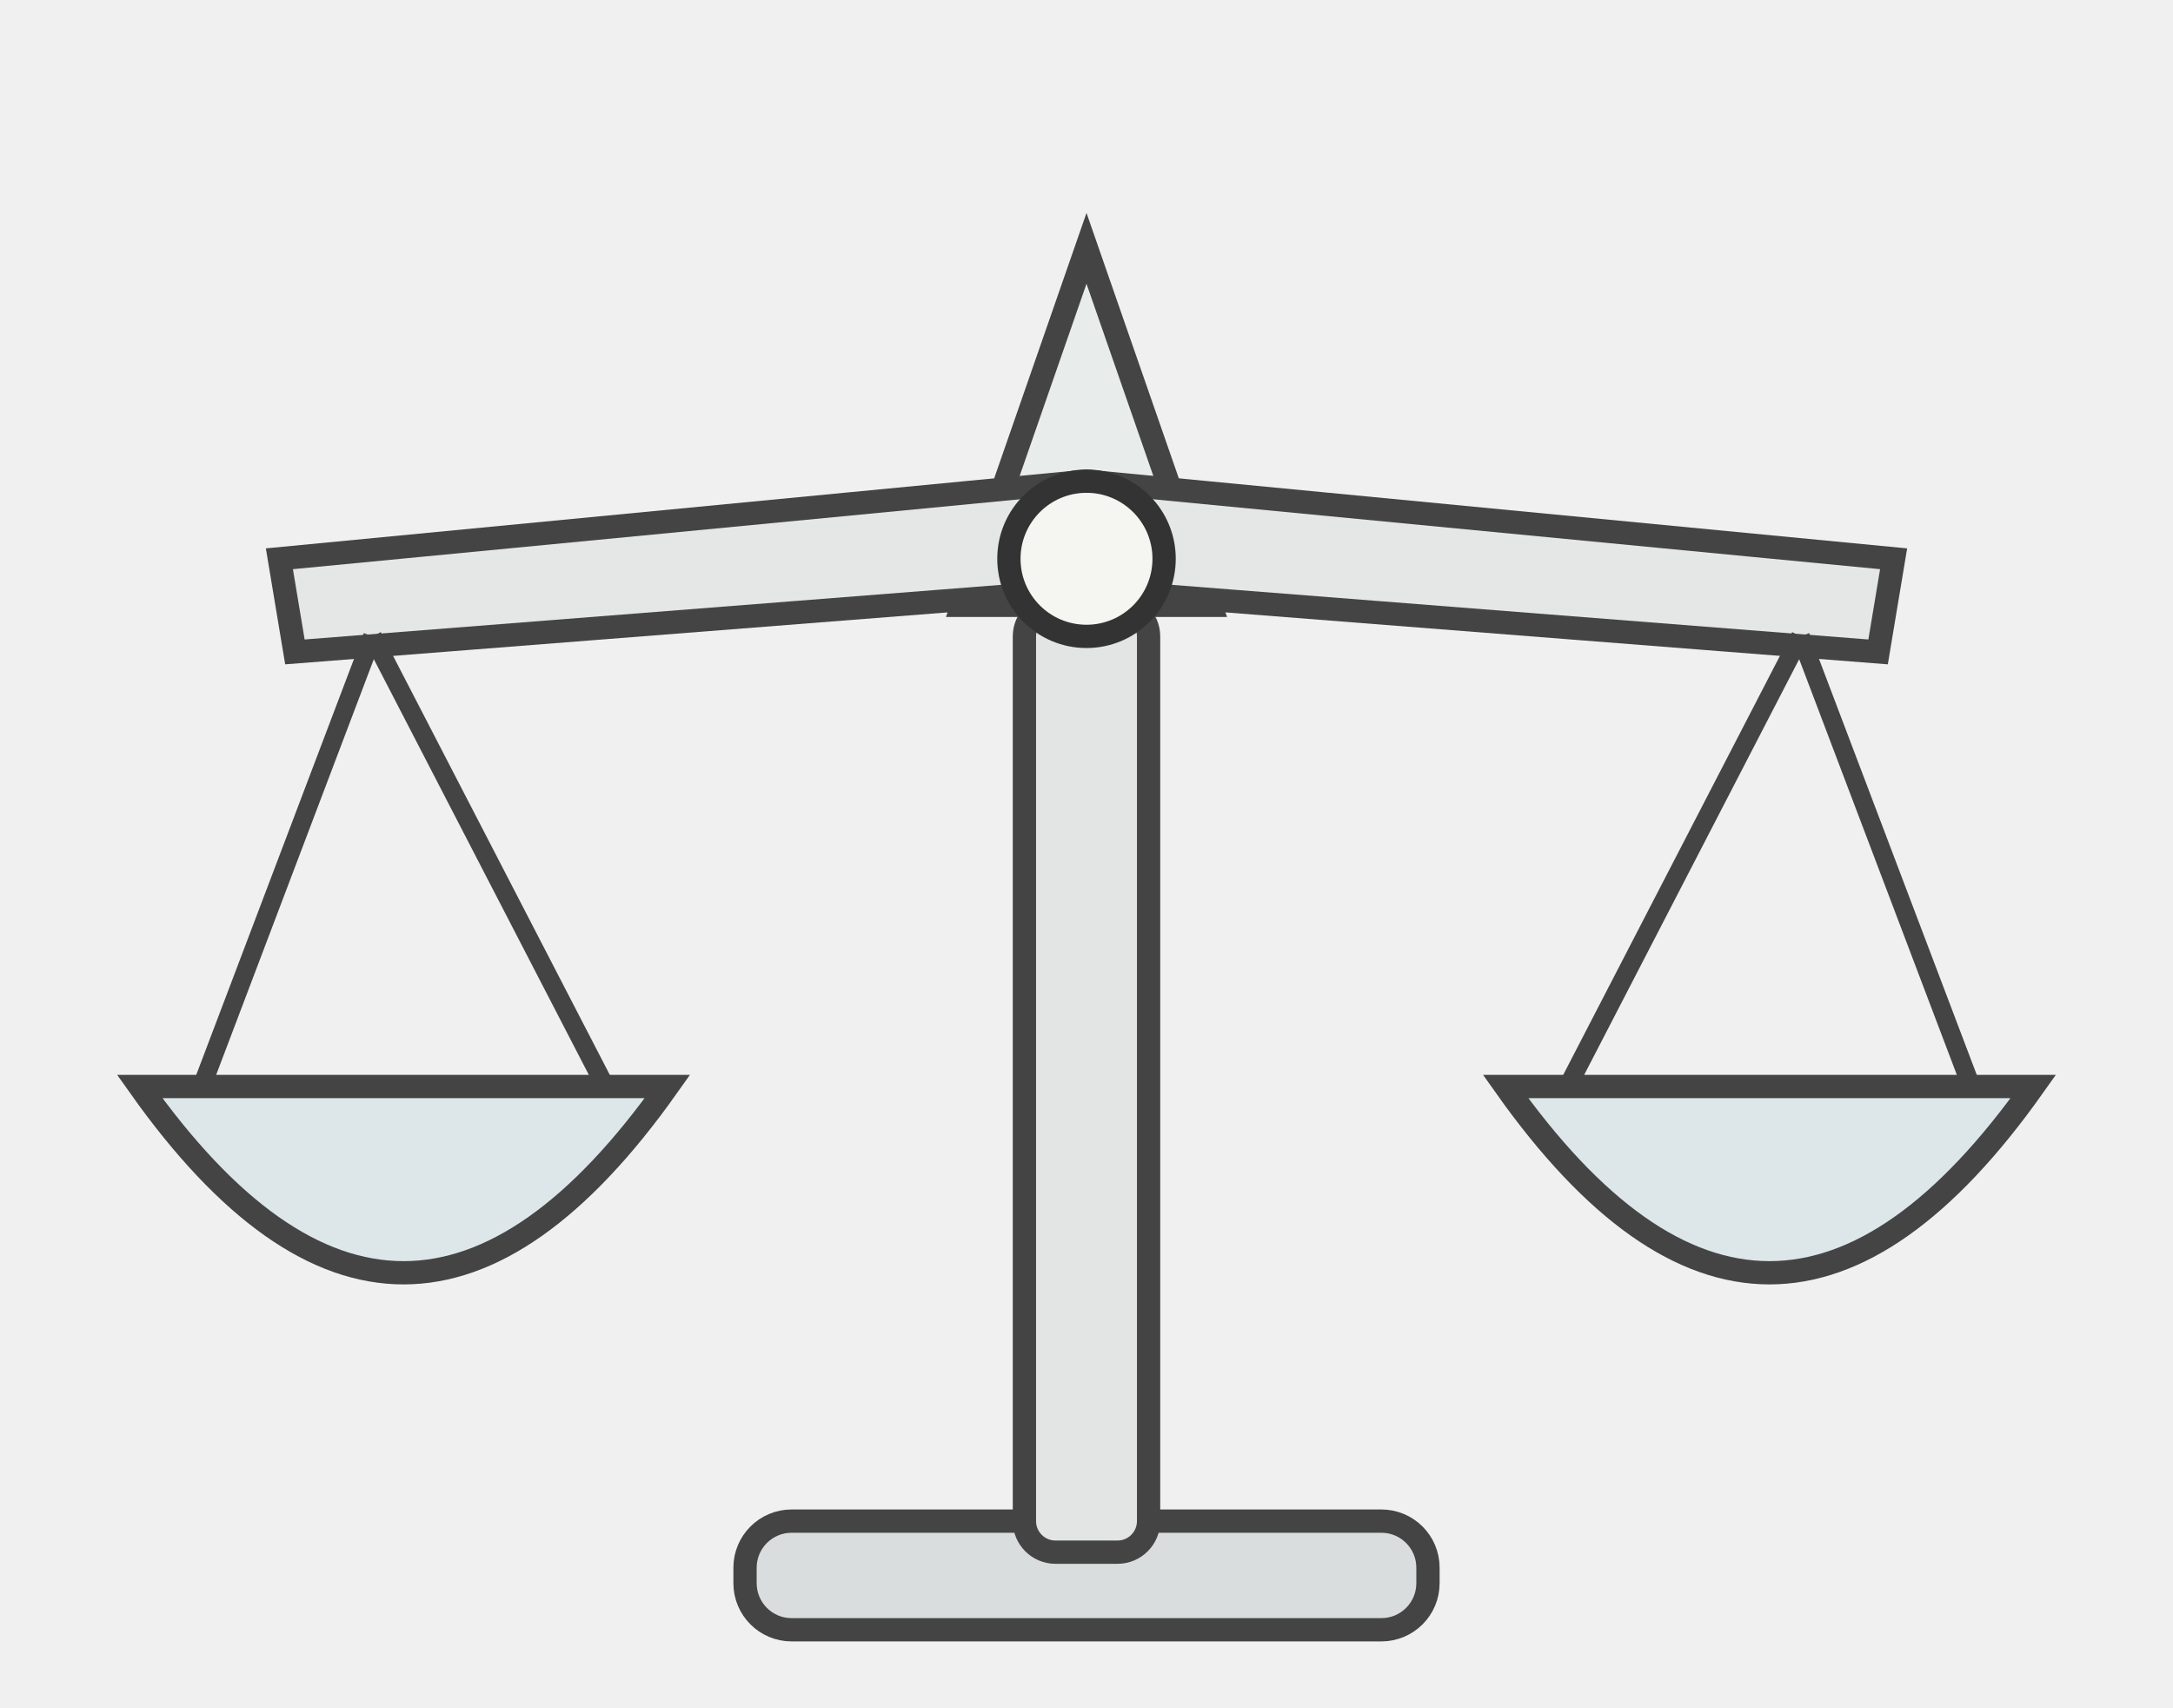
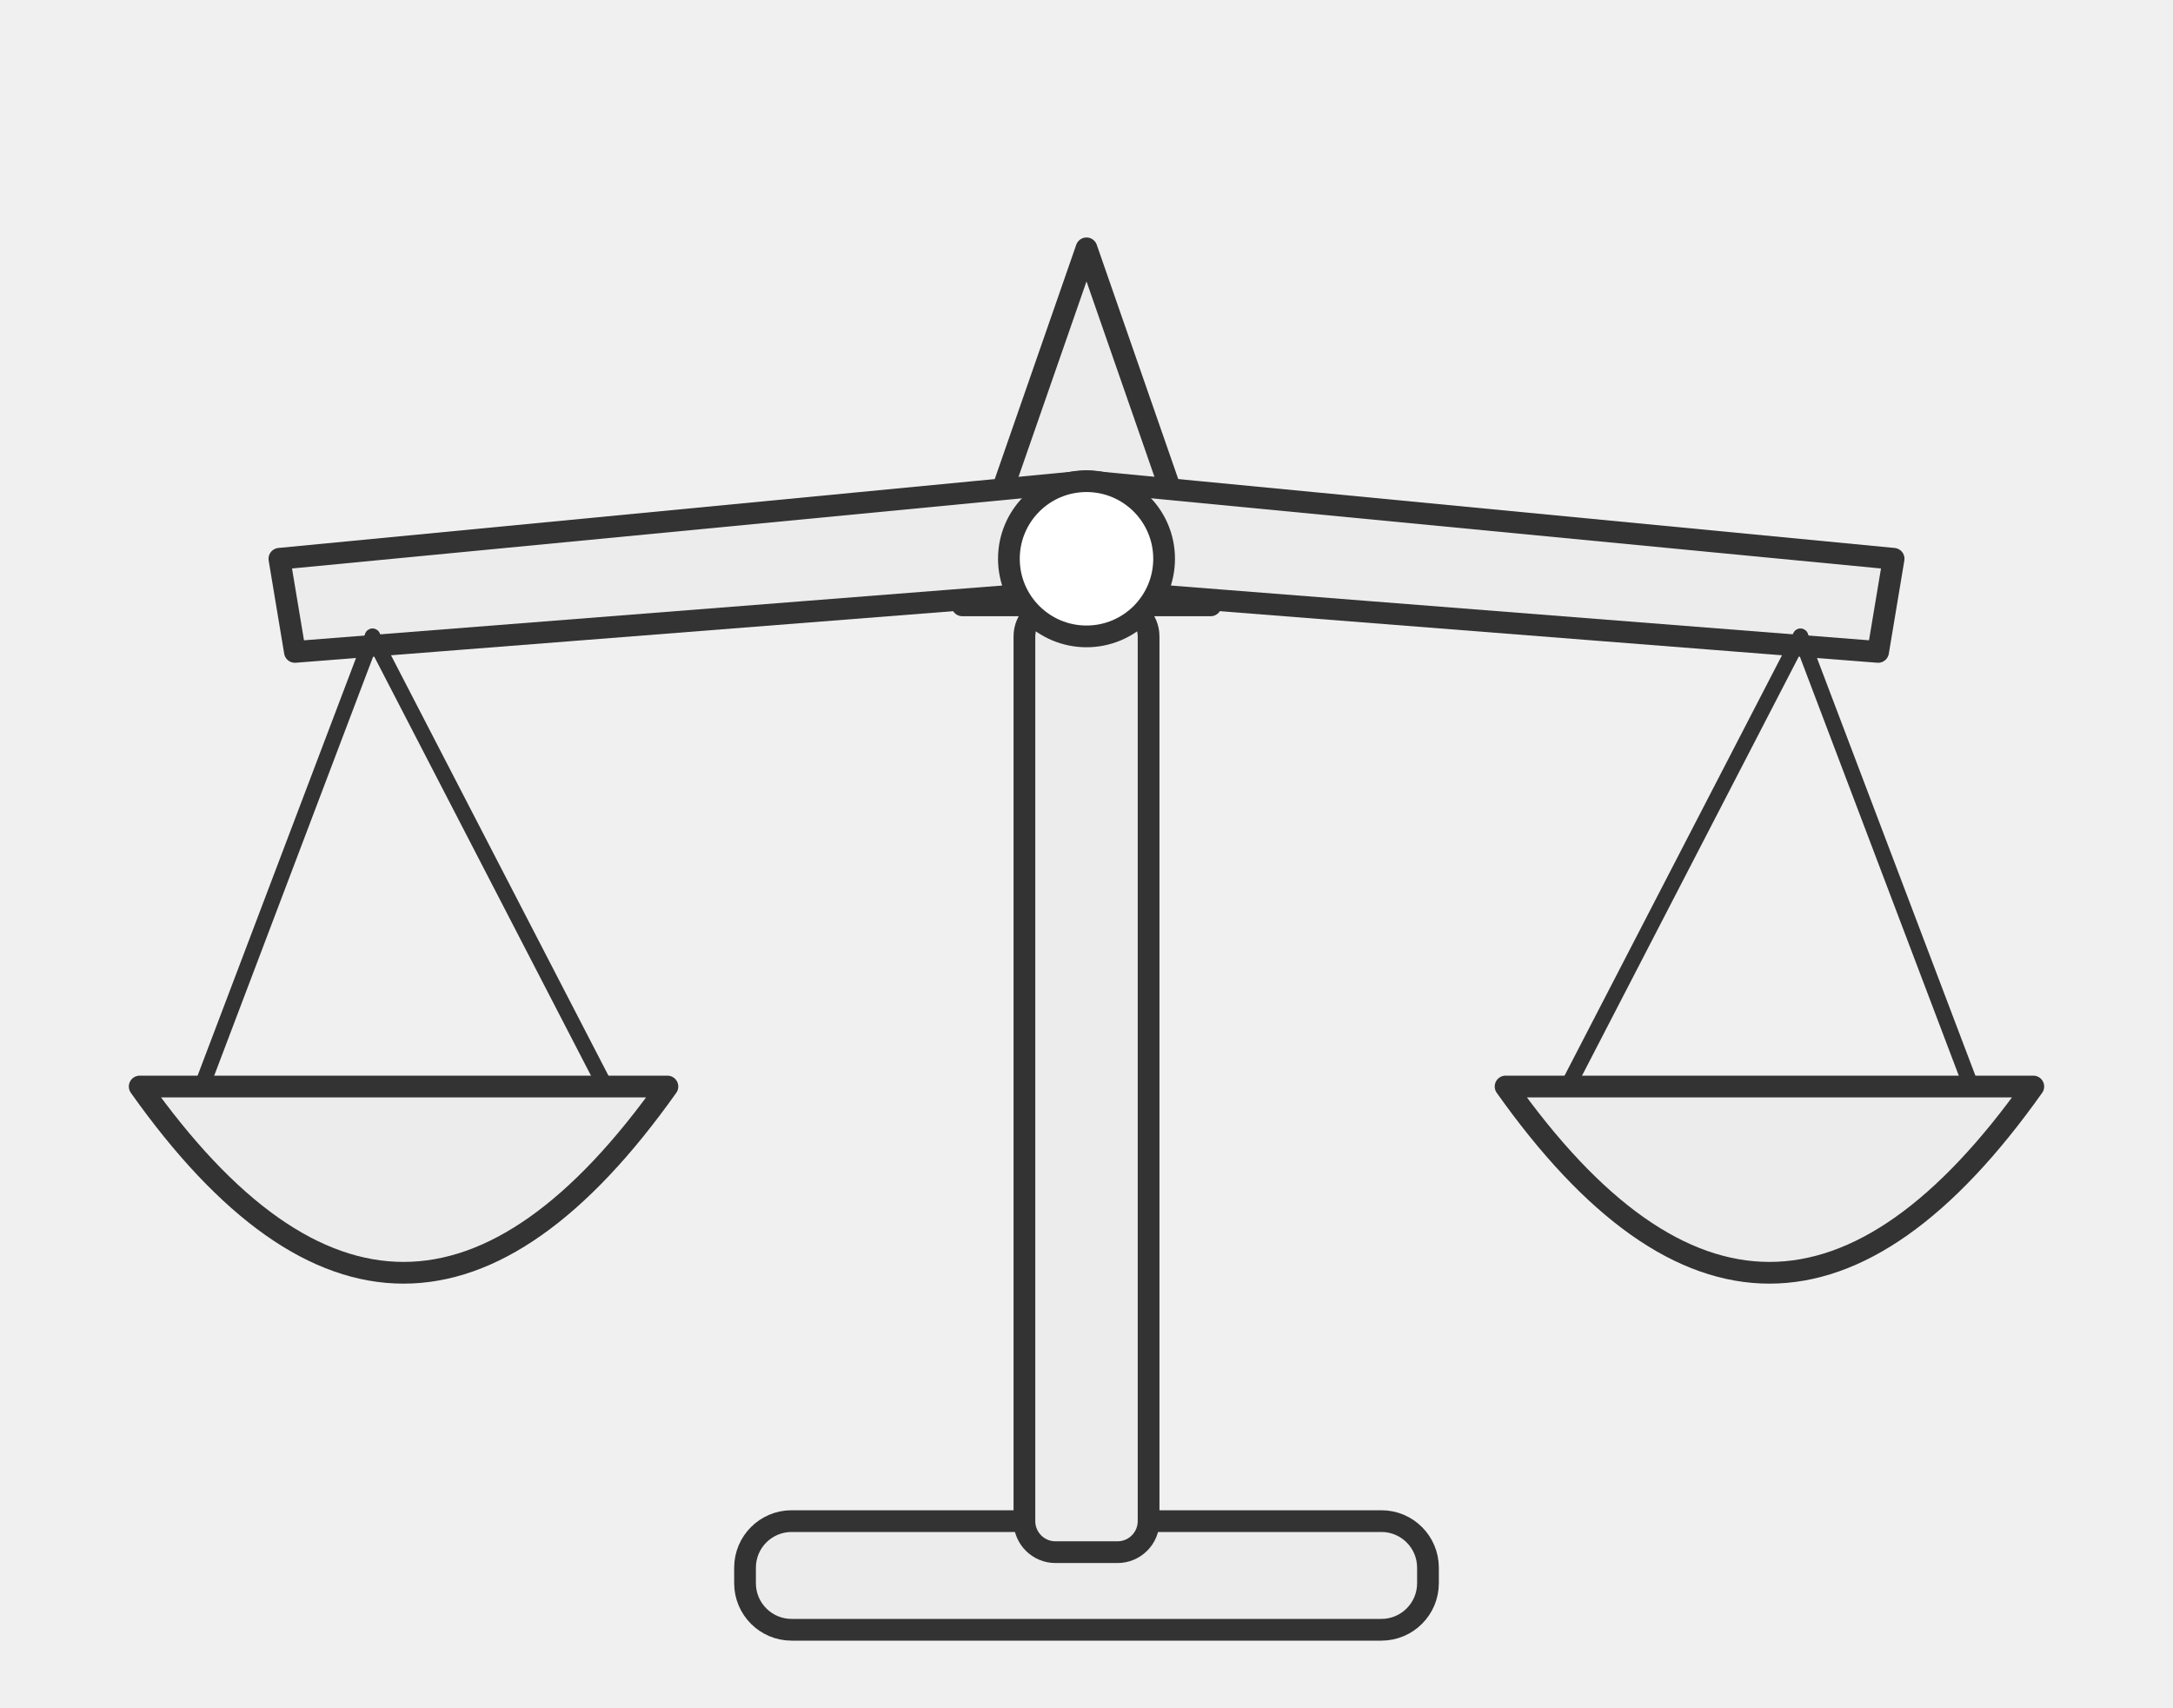
<svg xmlns="http://www.w3.org/2000/svg" viewBox="0 0 140 110">
-   <rect x="48" y="98" width="44" height="7" rx="3" fill="#d9dddd" stroke="#444" stroke-width="1.5" />
-   <rect x="66" y="39" width="8" height="61" rx="2" fill="#e2e5e3" stroke="#444" stroke-width="1.5" />
-   <polygon points="70,16 62,39 78,39" fill="#e8ecea" stroke="#444" stroke-width="1.5" />
-   <polygon points="18,36 70,31 122,36 121,42 70,38 19,42" fill="#e4e7e5" stroke="#444" stroke-width="1.5" />
-   <circle cx="70" cy="36" r="5" fill="#f5f5f1" stroke="#333" stroke-width="1.5" />
-   <line x1="24" y1="41" x2="13" y2="70" stroke="#444" stroke-width="1.2" />
-   <line x1="24" y1="41" x2="39" y2="70" stroke="#444" stroke-width="1.2" />
-   <path d="M9 70 Q26 94 43 70 Z" fill="#dde7e9" stroke="#444" stroke-width="1.5" />
-   <line x1="116" y1="41" x2="101" y2="70" stroke="#444" stroke-width="1.2" />
-   <line x1="116" y1="41" x2="127" y2="70" stroke="#444" stroke-width="1.2" />
-   <path d="M97 70 Q114 94 131 70 Z" fill="#dde7e9" stroke="#444" stroke-width="1.5" />
+   <rect x="48" y="98" width="44" height="7" rx="3" fill="#ececec" stroke="#333333" stroke-width="1.4" stroke-linejoin="round" stroke-linecap="round" />
+   <rect x="66" y="39" width="8" height="61" rx="2" fill="#ececec" stroke="#333333" stroke-width="1.4" stroke-linejoin="round" stroke-linecap="round" />
+   <polygon points="70,16 62,39 78,39" fill="#ececec" stroke="#333333" stroke-width="1.4" stroke-linejoin="round" stroke-linecap="round" />
+   <polygon points="18,36 70,31 122,36 121,42 70,38 19,42" fill="#ececec" stroke="#333333" stroke-width="1.4" stroke-linejoin="round" stroke-linecap="round" />
+   <circle cx="70" cy="36" r="5" fill="#ffffff" stroke="#333333" stroke-width="1.4" stroke-linejoin="round" stroke-linecap="round" />
+   <line x1="24" y1="41" x2="13" y2="70" stroke="#333333" stroke-width="1" stroke-linejoin="round" stroke-linecap="round" />
+   <line x1="24" y1="41" x2="39" y2="70" stroke="#333333" stroke-width="1" stroke-linejoin="round" stroke-linecap="round" />
+   <path d="M9 70 Q26 94 43 70 Z" fill="#ececec" stroke="#333333" stroke-width="1.4" stroke-linejoin="round" stroke-linecap="round" />
+   <line x1="116" y1="41" x2="101" y2="70" stroke="#333333" stroke-width="1" stroke-linejoin="round" stroke-linecap="round" />
+   <line x1="116" y1="41" x2="127" y2="70" stroke="#333333" stroke-width="1" stroke-linejoin="round" stroke-linecap="round" />
+   <path d="M97 70 Q114 94 131 70 Z" fill="#ececec" stroke="#333333" stroke-width="1.4" stroke-linejoin="round" stroke-linecap="round" />
</svg>
